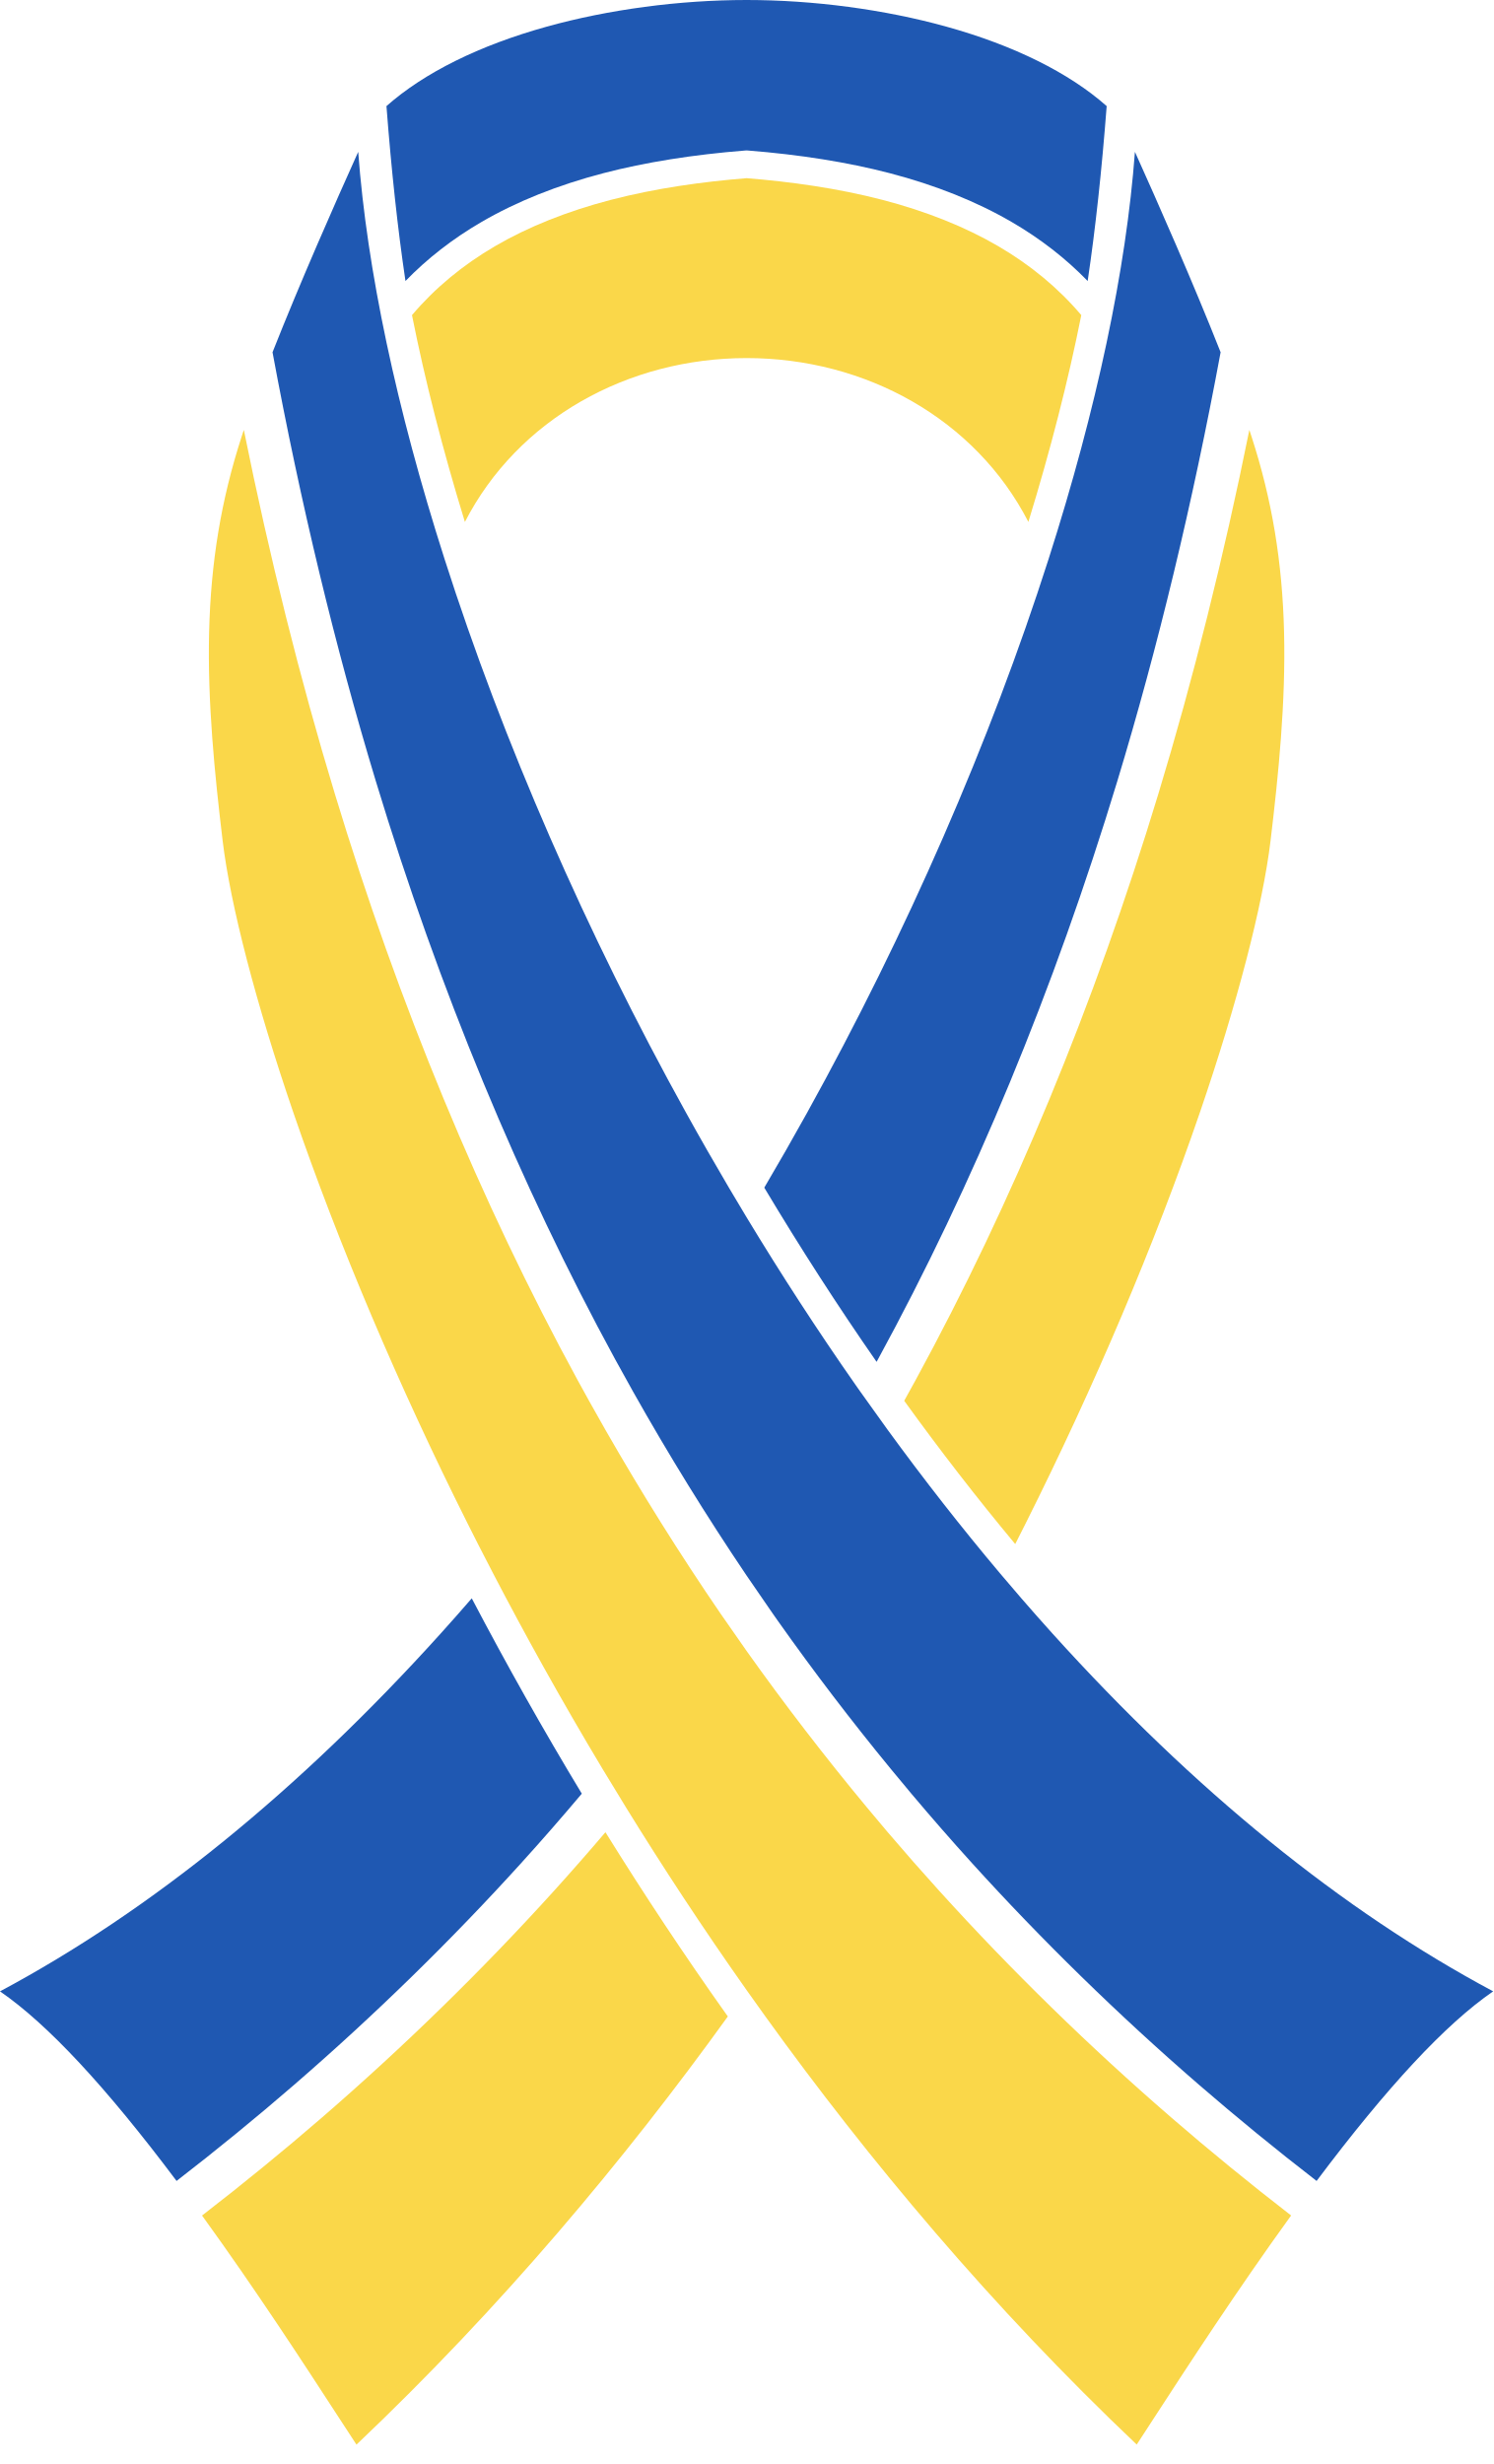
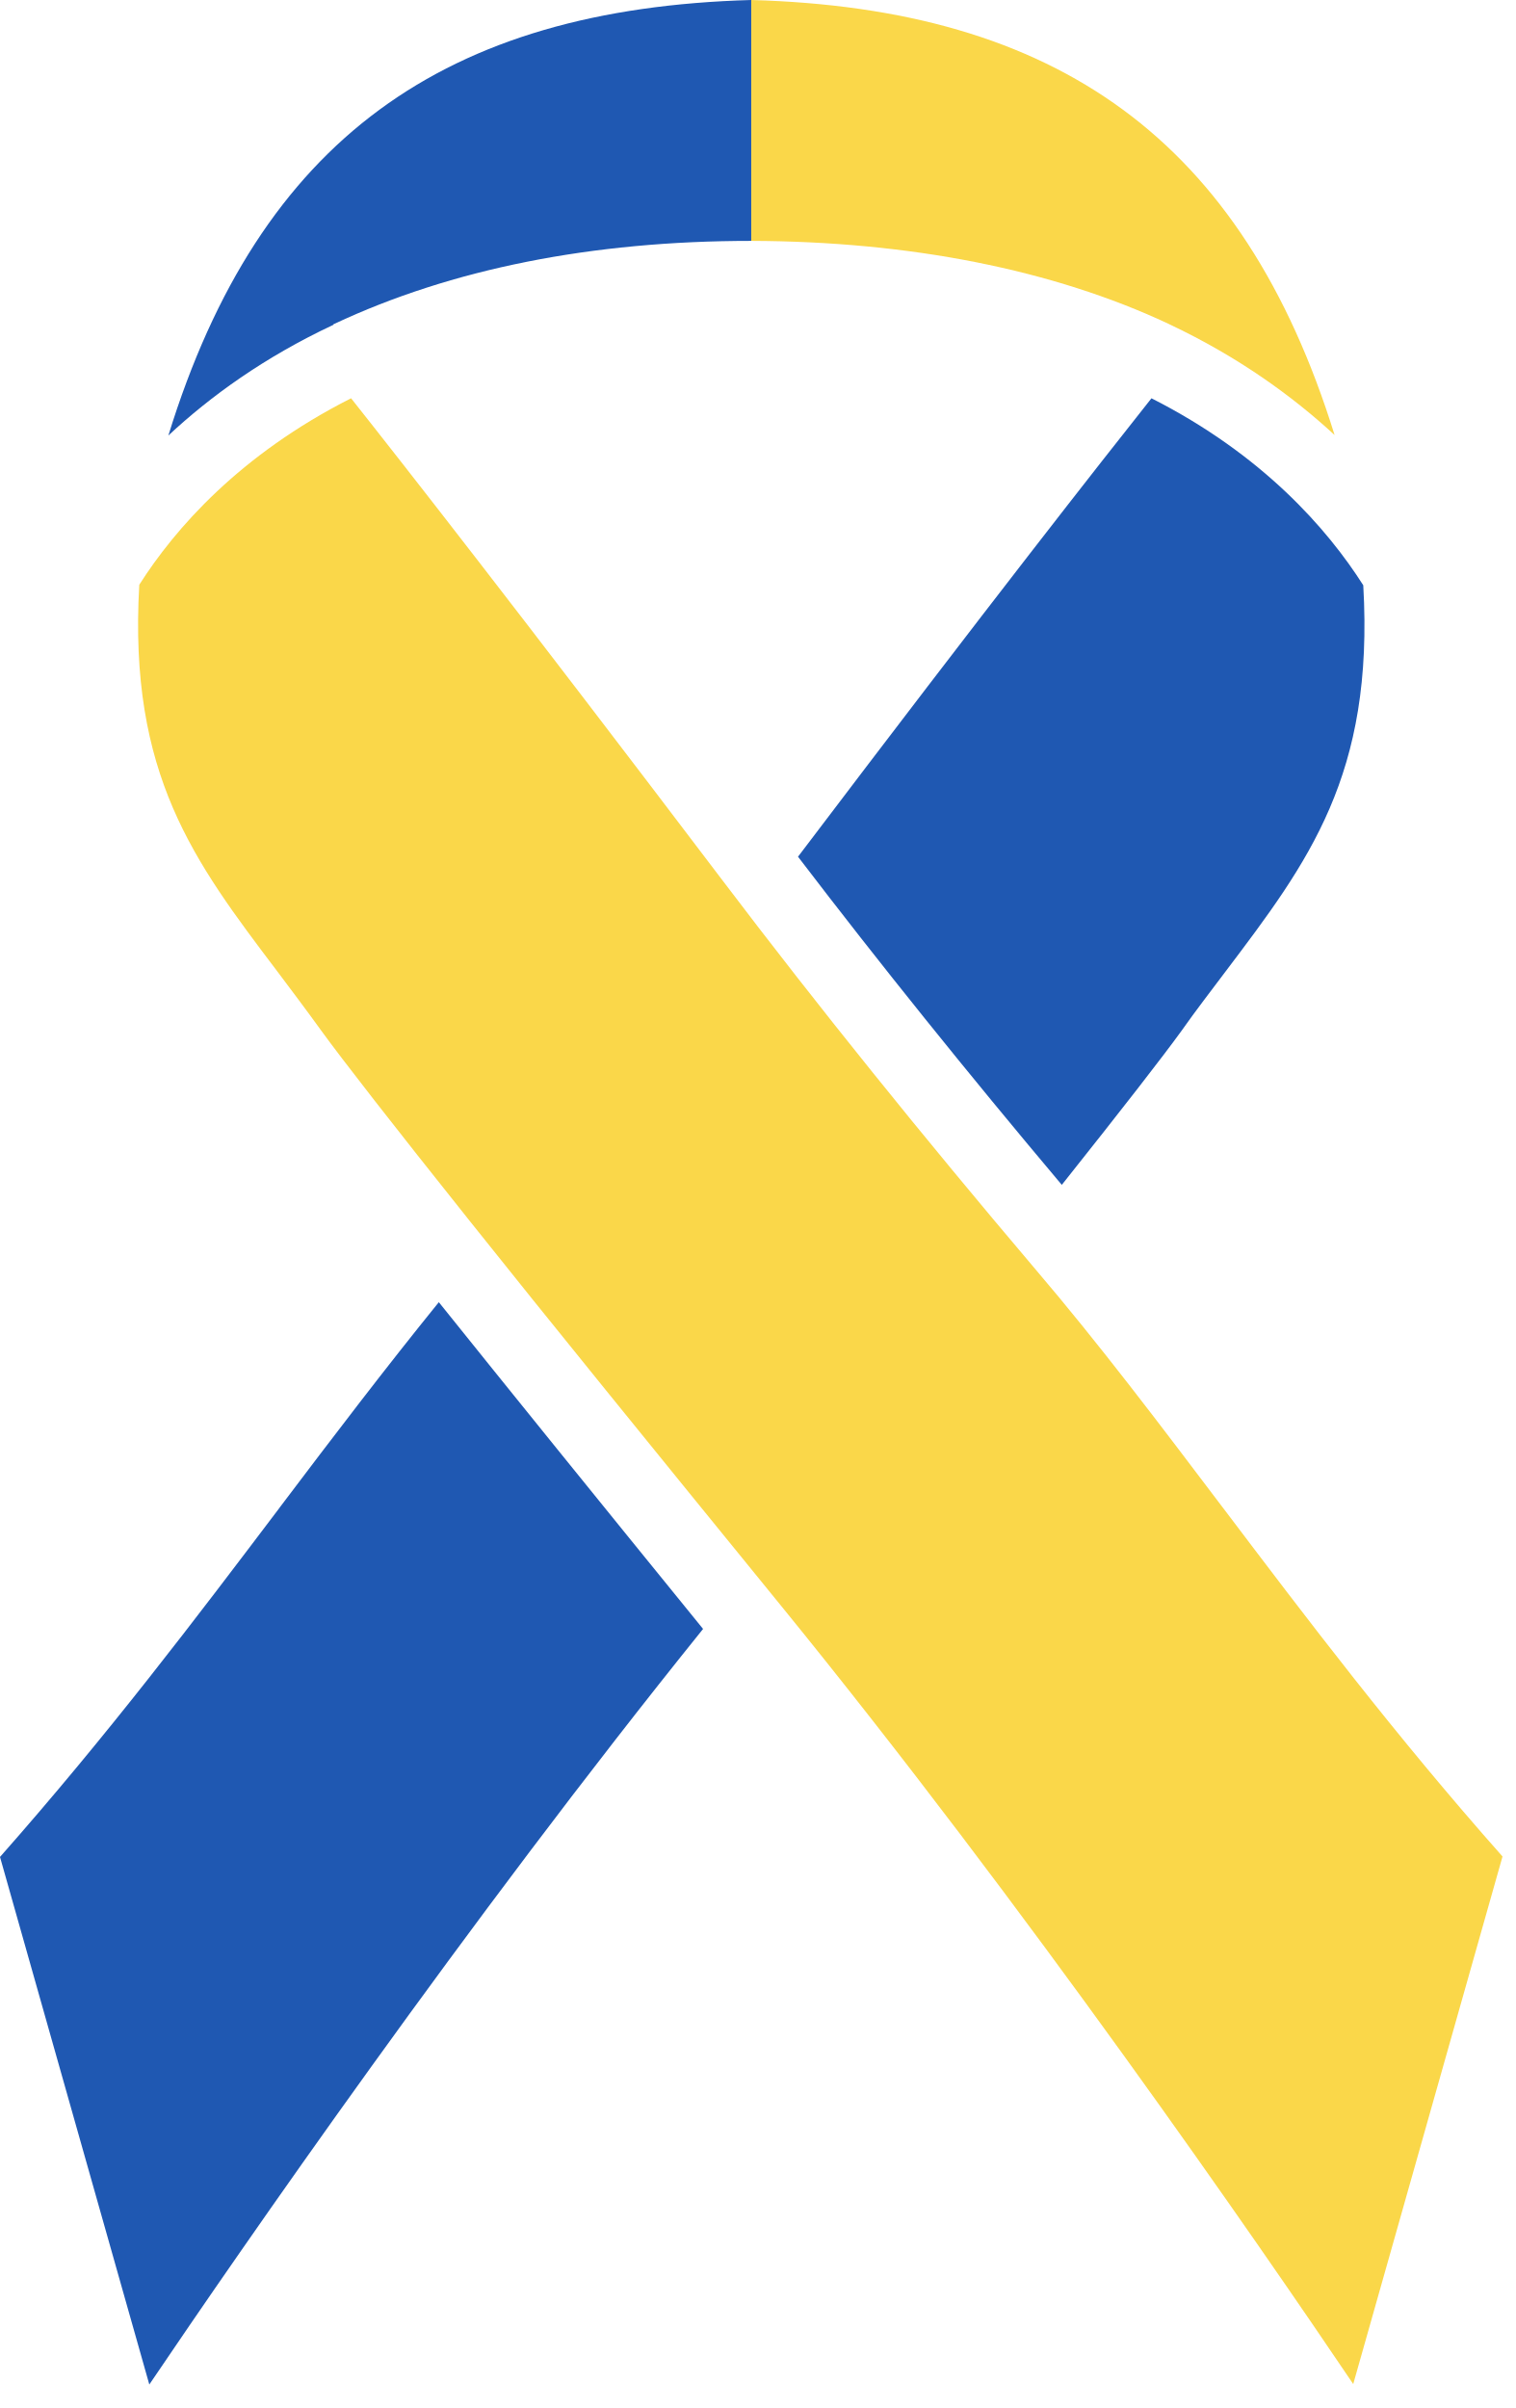
- <svg xmlns="http://www.w3.org/2000/svg" width="60" height="99" viewBox="0 0 60 99" fill="none">
-   <path d="M42.297 65.639C41.877 65.174 41.459 64.7 41.042 64.219L40.185 63.216C38.648 61.392 37.139 59.465 35.671 57.451L34.565 55.907C34.502 55.817 34.438 55.727 34.375 55.637C32.868 53.482 31.404 51.231 30 48.909L29.289 47.718C28.706 46.728 28.132 45.727 27.572 44.716C23.566 37.489 20.209 29.794 17.864 22.462C15.927 16.408 14.744 10.814 14.394 6.101C13.454 8.186 12.061 11.345 10.951 14.153C12.074 20.211 13.472 26.012 15.105 31.396C17.642 39.753 20.878 47.568 24.723 54.623C24.741 54.654 24.758 54.685 24.775 54.716L25.435 55.907C26.863 58.444 28.392 60.921 30 63.303L31.049 64.828C31.117 64.925 31.186 65.024 31.255 65.121C32.69 67.151 34.207 69.14 35.791 71.068L36.621 72.067C37.415 73.009 38.223 73.935 39.046 74.844C41.873 77.964 44.947 80.966 48.182 83.766C49.693 85.073 51.279 86.371 52.905 87.627C55.751 83.835 58.087 81.326 60 80.009C53.936 76.77 47.986 71.939 42.296 65.638L42.297 65.639Z" fill="#1F58B2" />
-   <path d="M24.329 73.616C23.641 74.424 22.942 75.22 22.233 76.003C19.36 79.174 16.235 82.225 12.947 85.071C11.403 86.407 9.781 87.733 8.119 89.017C10.282 92.003 12.27 95.064 13.609 97.125C13.87 97.526 14.11 97.895 14.324 98.221C20.139 92.707 25.093 86.782 29.247 81.018C29.225 80.988 29.204 80.958 29.183 80.929C27.503 78.563 25.884 76.121 24.329 73.617L24.329 73.616Z" fill="#FAD749" />
-   <path d="M41.323 20.971C42.216 18.065 42.928 15.278 43.45 12.661C42.535 11.58 41.411 10.648 40.103 9.885C38.776 9.112 37.218 8.489 35.47 8.033C33.653 7.56 31.762 7.3 30.002 7.159C28.242 7.3 26.351 7.56 24.535 8.033C22.787 8.489 21.229 9.112 19.902 9.885C18.593 10.648 17.47 11.58 16.555 12.661C17.076 15.278 17.788 18.065 18.681 20.971C20.81 16.829 25.229 14.387 30.002 14.387C34.776 14.387 39.194 16.829 41.324 20.971H41.323Z" fill="#FAD749" />
-   <path d="M32.427 44.717C31.867 45.727 31.294 46.728 30.711 47.718C32.156 50.135 33.666 52.478 35.224 54.717C35.242 54.686 35.259 54.655 35.276 54.623C39.121 47.569 42.357 39.754 44.894 31.396C46.528 26.012 47.925 20.212 49.048 14.153C47.938 11.345 46.545 8.186 45.605 6.101C45.255 10.814 44.072 16.408 42.135 22.462C39.79 29.794 36.433 37.489 32.427 44.716L32.427 44.717Z" fill="#1F58B2" />
-   <path d="M20.954 74.843C21.777 73.935 22.585 73.009 23.379 72.067C21.834 69.51 20.358 66.89 18.957 64.219C18.541 64.699 18.123 65.173 17.703 65.638C12.014 71.94 6.064 76.77 0 80.01C1.913 81.326 4.249 83.835 7.095 87.627C8.721 86.371 10.307 85.074 11.818 83.766C15.053 80.966 18.127 77.964 20.954 74.844V74.843Z" fill="#1F58B2" />
-   <path d="M37.768 76.001C37.059 75.218 36.36 74.423 35.672 73.616L34.841 72.626C33.149 70.59 31.529 68.483 29.999 66.331L28.95 64.827C27.325 62.453 25.778 59.983 24.328 57.451L23.667 56.279C23.514 56.003 23.36 55.726 23.209 55.448C19.307 48.29 16.025 40.366 13.455 31.896C12.057 27.29 10.829 22.38 9.798 17.273C9.767 17.365 9.737 17.456 9.709 17.544C8.887 20.08 8.472 22.575 8.403 25.396C8.334 28.208 8.624 31.089 8.947 33.784C9.256 36.355 10.29 40.333 11.786 44.696C13.591 49.961 16.011 55.668 18.784 61.2C18.922 61.476 19.063 61.754 19.206 62.036L19.814 63.215C21.08 65.647 22.542 68.29 24.209 71.067L25.158 72.626C26.624 75.002 28.236 77.461 29.999 79.958L30.754 81.016C34.907 86.78 39.861 92.705 45.677 98.219C45.891 97.893 46.13 97.524 46.391 97.122C47.73 95.061 49.719 92.001 51.881 89.015C50.22 87.731 48.598 86.406 47.054 85.069C43.765 82.223 40.641 79.172 37.768 76V76.001Z" fill="#FAD749" />
-   <path d="M16.294 11.29C17.17 10.386 18.19 9.593 19.339 8.924C20.753 8.1 22.405 7.438 24.251 6.957C25.926 6.52 27.845 6.214 29.951 6.047L30 6.044L30.048 6.047C32.154 6.214 34.072 6.52 35.748 6.957C37.593 7.438 39.246 8.1 40.66 8.924C41.809 9.593 42.829 10.386 43.705 11.29C43.707 11.279 43.709 11.267 43.711 11.256C44.019 9.18 44.269 6.877 44.47 4.263C42.958 2.924 40.739 1.823 38.03 1.071C35.544 0.38 32.692 0 30 0C27.307 0 24.455 0.38 21.969 1.071C19.259 1.823 17.041 2.924 15.529 4.263C15.73 6.877 15.98 9.18 16.288 11.257C16.291 11.268 16.292 11.279 16.294 11.29V11.29Z" fill="#1F58B2" />
-   <path d="M36.792 55.45C36.641 55.727 36.488 56.004 36.334 56.281C37.784 58.29 39.275 60.215 40.795 62.038C40.938 61.756 41.079 61.477 41.217 61.202C43.99 55.67 46.41 49.962 48.215 44.698C49.711 40.335 50.745 36.358 51.054 33.786C51.377 31.091 51.667 28.21 51.598 25.398C51.529 22.577 51.114 20.081 50.292 17.546C50.264 17.457 50.234 17.367 50.203 17.274C49.172 22.381 47.944 27.291 46.546 31.898C43.976 40.368 40.694 48.292 36.792 55.45V55.45Z" fill="#FAD749" />
+ <svg xmlns="http://www.w3.org/2000/svg" width="56" height="89" viewBox="0 0 56 89" fill="none">
+   <path d="M43.193 11.97C43.211 11.97 43.211 11.988 43.228 11.988C45.767 13.187 47.76 14.633 49.329 16.078C45.926 5.129 39.05 0.316 27.767 0V8.903C33.608 8.921 38.912 9.961 43.193 11.97Z" fill="#FAD749" />
+   <path d="M12.358 11.97C16.678 9.943 21.861 8.903 27.767 8.903V0C16.466 0.317 9.607 5.13 6.223 16.096C7.774 14.65 9.766 13.204 12.323 12.005C12.322 11.988 12.34 11.97 12.358 11.97L12.358 11.97Z" fill="#1F58B2" />
+   <path d="M42.56 14.721C40.674 17.101 36.654 22.214 29.496 31.664C32.511 35.613 35.772 39.668 39.246 43.793C41.503 40.955 42.983 39.05 43.671 38.099C44.218 37.323 44.765 36.618 45.294 35.913C48.361 31.857 50.794 28.649 50.389 21.632C49.066 19.551 46.668 16.801 42.56 14.721L42.56 14.721Z" fill="#1F58B2" />
+   <path d="M45.203 55.728C42.841 52.607 40.619 49.663 38.257 46.895C34.114 42.011 30.235 37.198 26.709 32.544C19.128 22.547 14.932 17.188 12.976 14.72C8.867 16.8 6.47 19.532 5.148 21.613C4.743 28.63 7.175 31.839 10.243 35.894C10.772 36.599 11.318 37.322 11.865 38.08C12.658 39.173 14.51 41.553 17.366 45.132C20.204 48.694 24.083 53.471 28.878 59.36C37.923 70.467 46.509 82.914 50.018 88.115L55.536 68.616C51.551 64.12 48.324 59.853 45.204 55.728L45.203 55.728Z" fill="#FAD749" />
+   <path d="M10.332 55.728C7.211 59.853 4.002 64.102 0 68.633L5.519 88.132C8.939 83.072 17.208 71.102 25.987 60.206C22.073 55.393 18.794 51.337 16.22 48.129C14.263 50.544 12.341 53.065 10.331 55.727L10.332 55.728Z" fill="#1F58B2" />
</svg>
